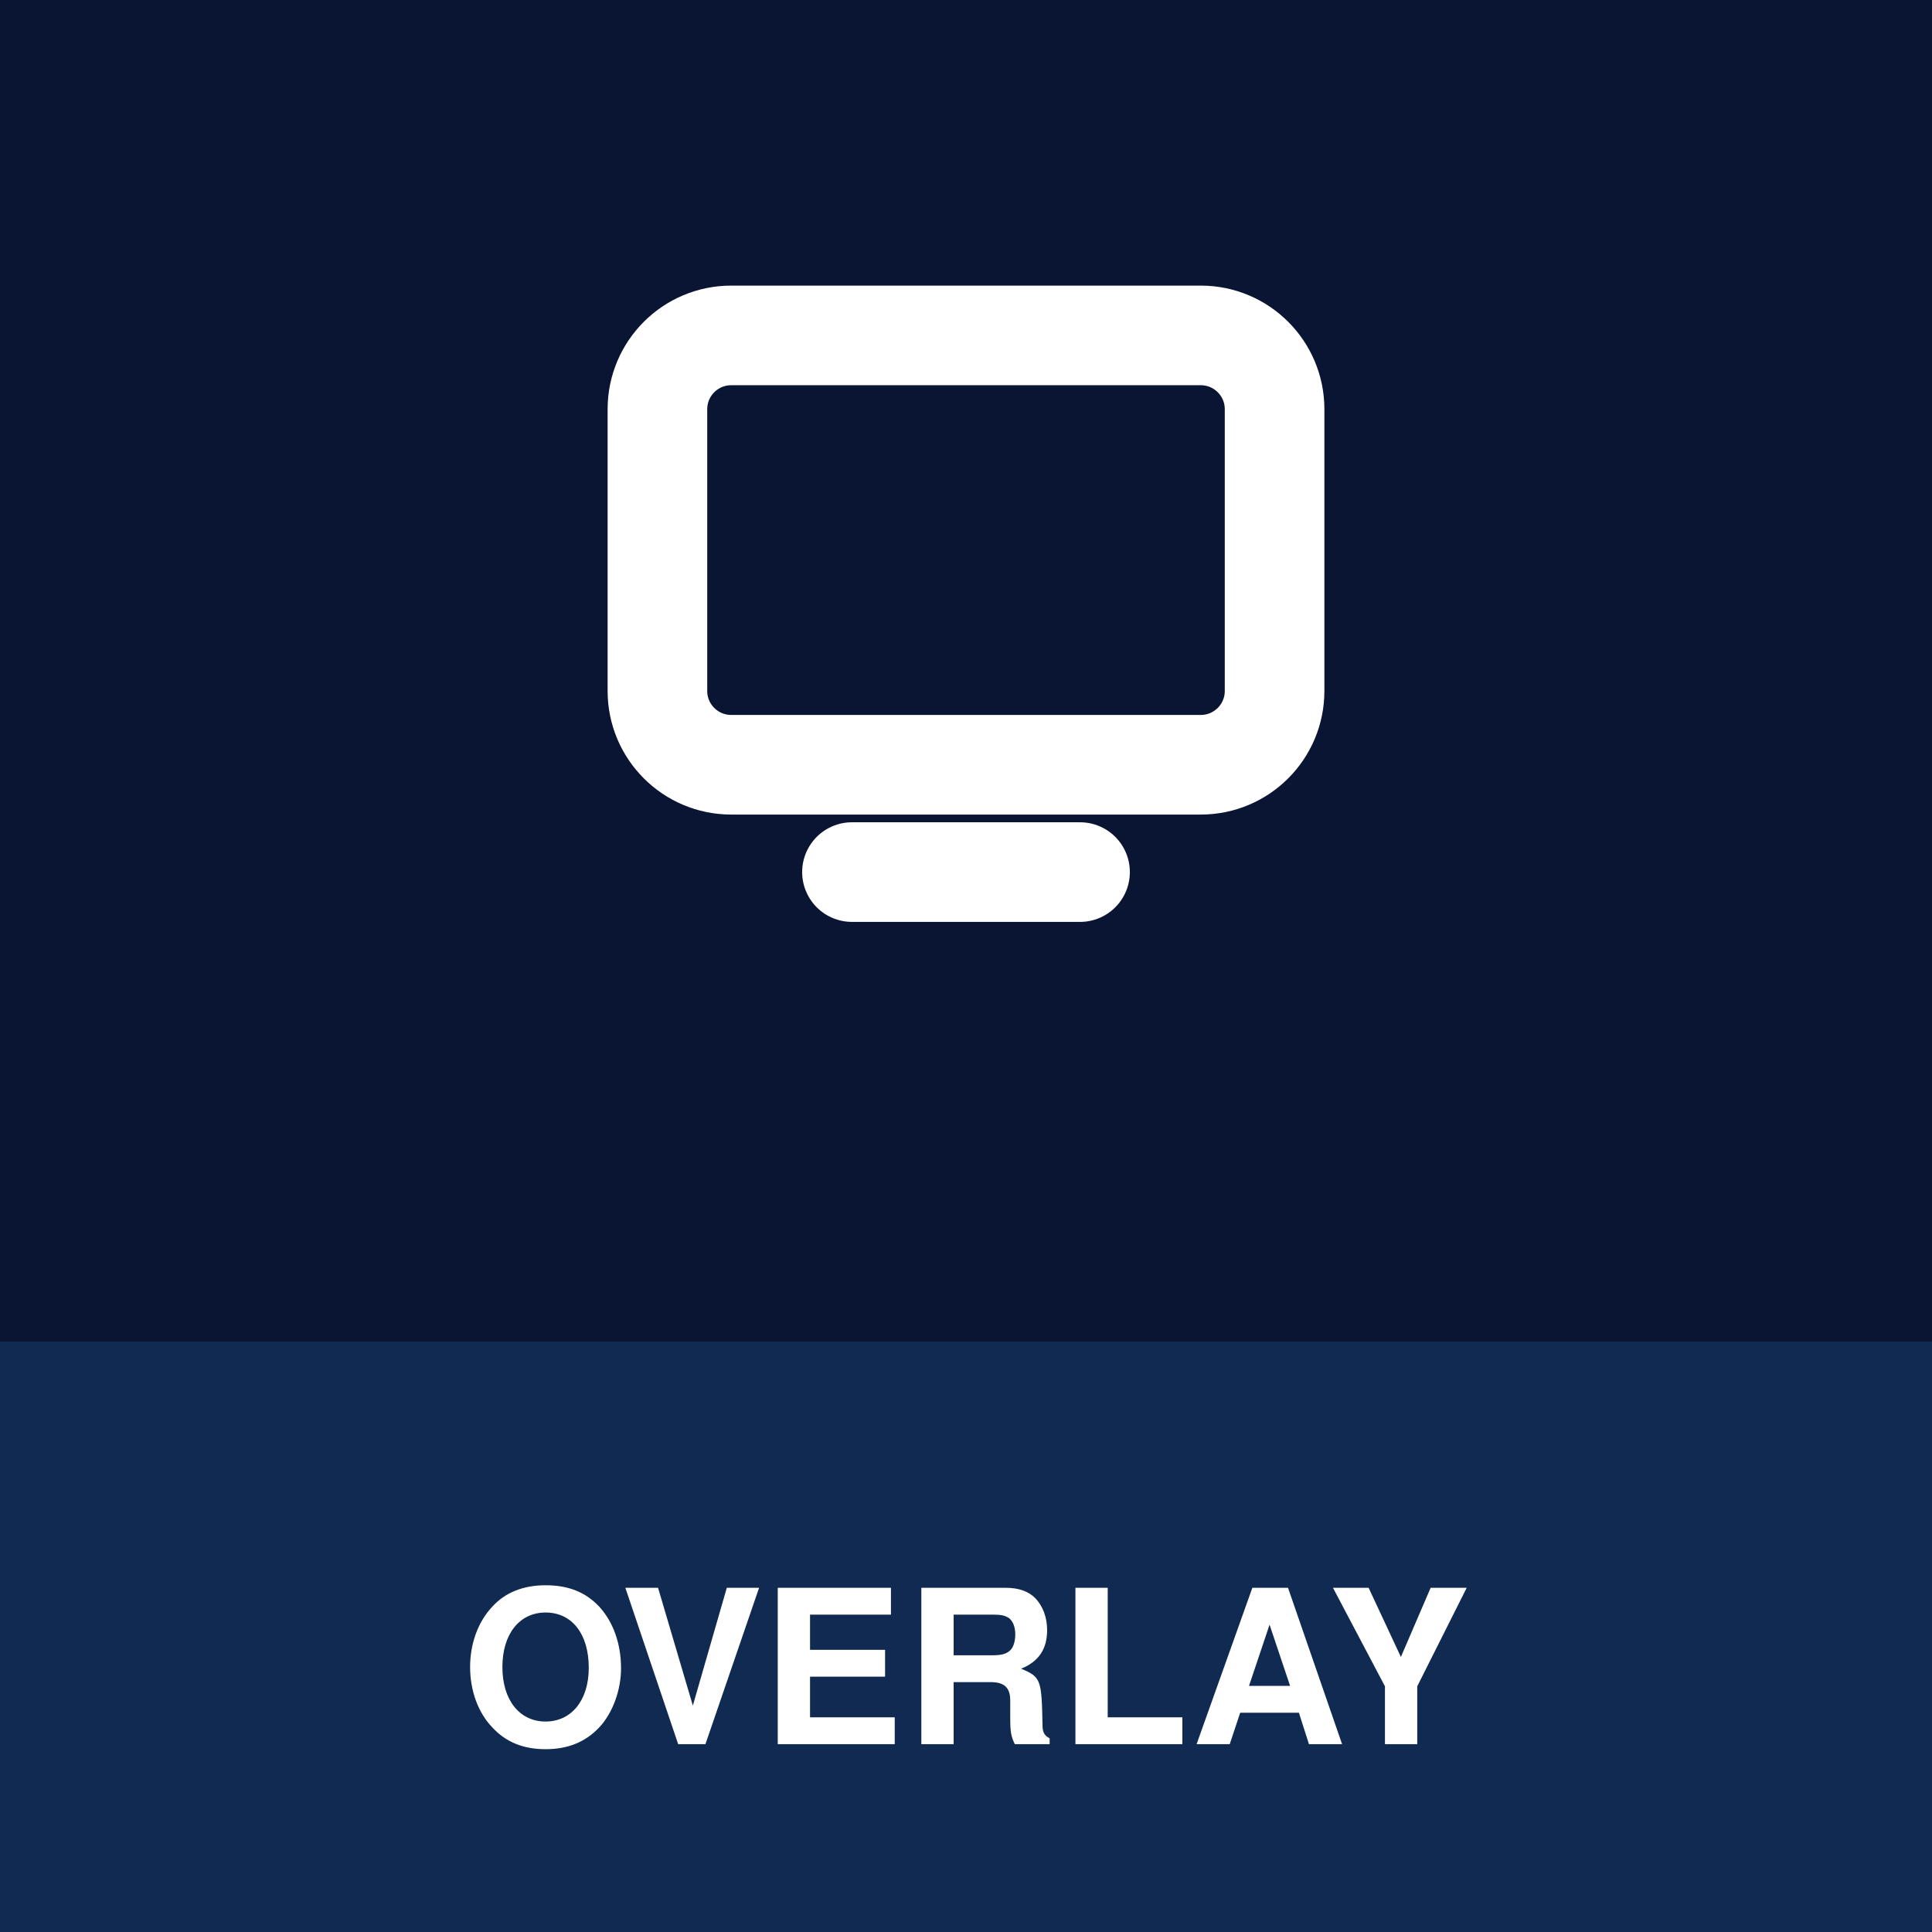
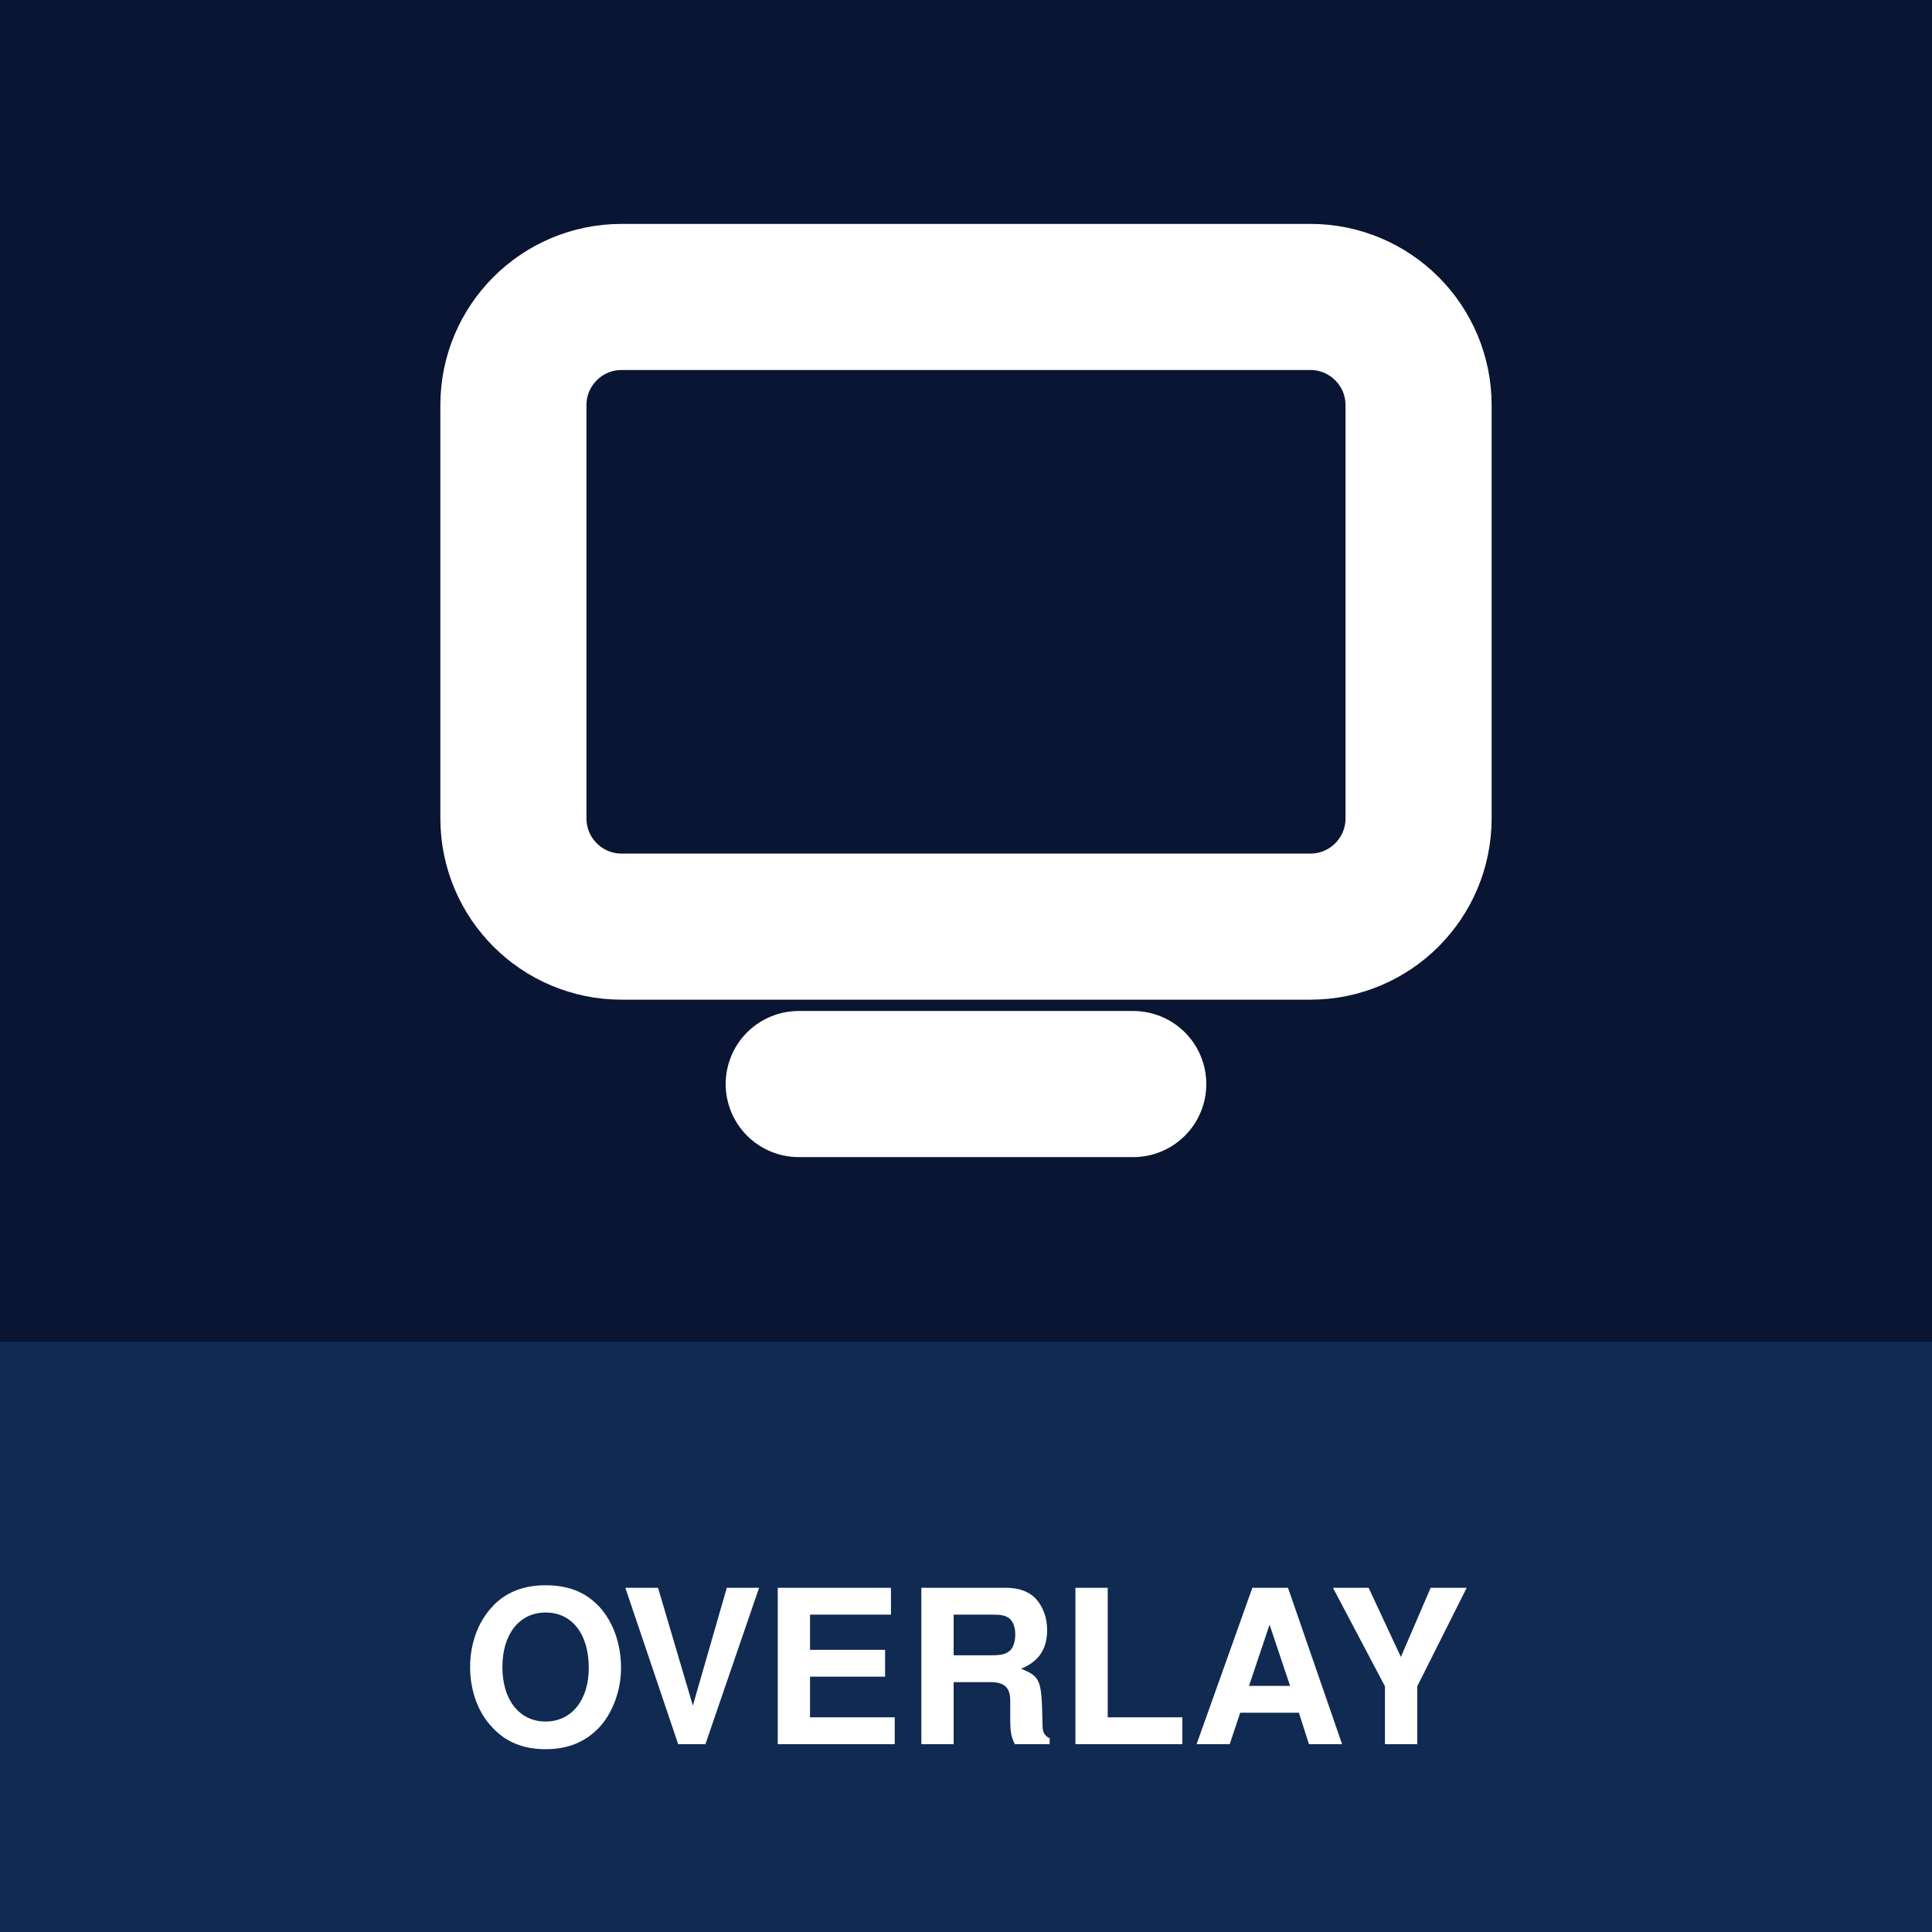
<svg xmlns="http://www.w3.org/2000/svg" width="72" height="72" viewBox="0 0 72 72">
  <rect width="72" height="72" fill="#091533" />
-   <g transform="translate(21 7) scale(1.25)">
+   <g transform="translate(14 3) scale(1.8333)">
    <rect x="2.8" y="4.4" width="18.4" height="12.8" rx="2.2" fill="none" stroke="#FFFFFF" stroke-width="2.97" />
    <path d="M8.6 20.4h6.8" fill="none" stroke="#FFFFFF" stroke-width="2.97" stroke-linecap="round" stroke-linejoin="round" />
  </g>
  <rect y="50" width="72" height="22" fill="#102A52" />
  <text x="36" y="65" fill="#FFFFFF" font-family="Helvetica Neue, Helvetica, Arial, sans-serif" font-size="8" font-weight="700" text-anchor="middle">OVERLAY</text>
</svg>
